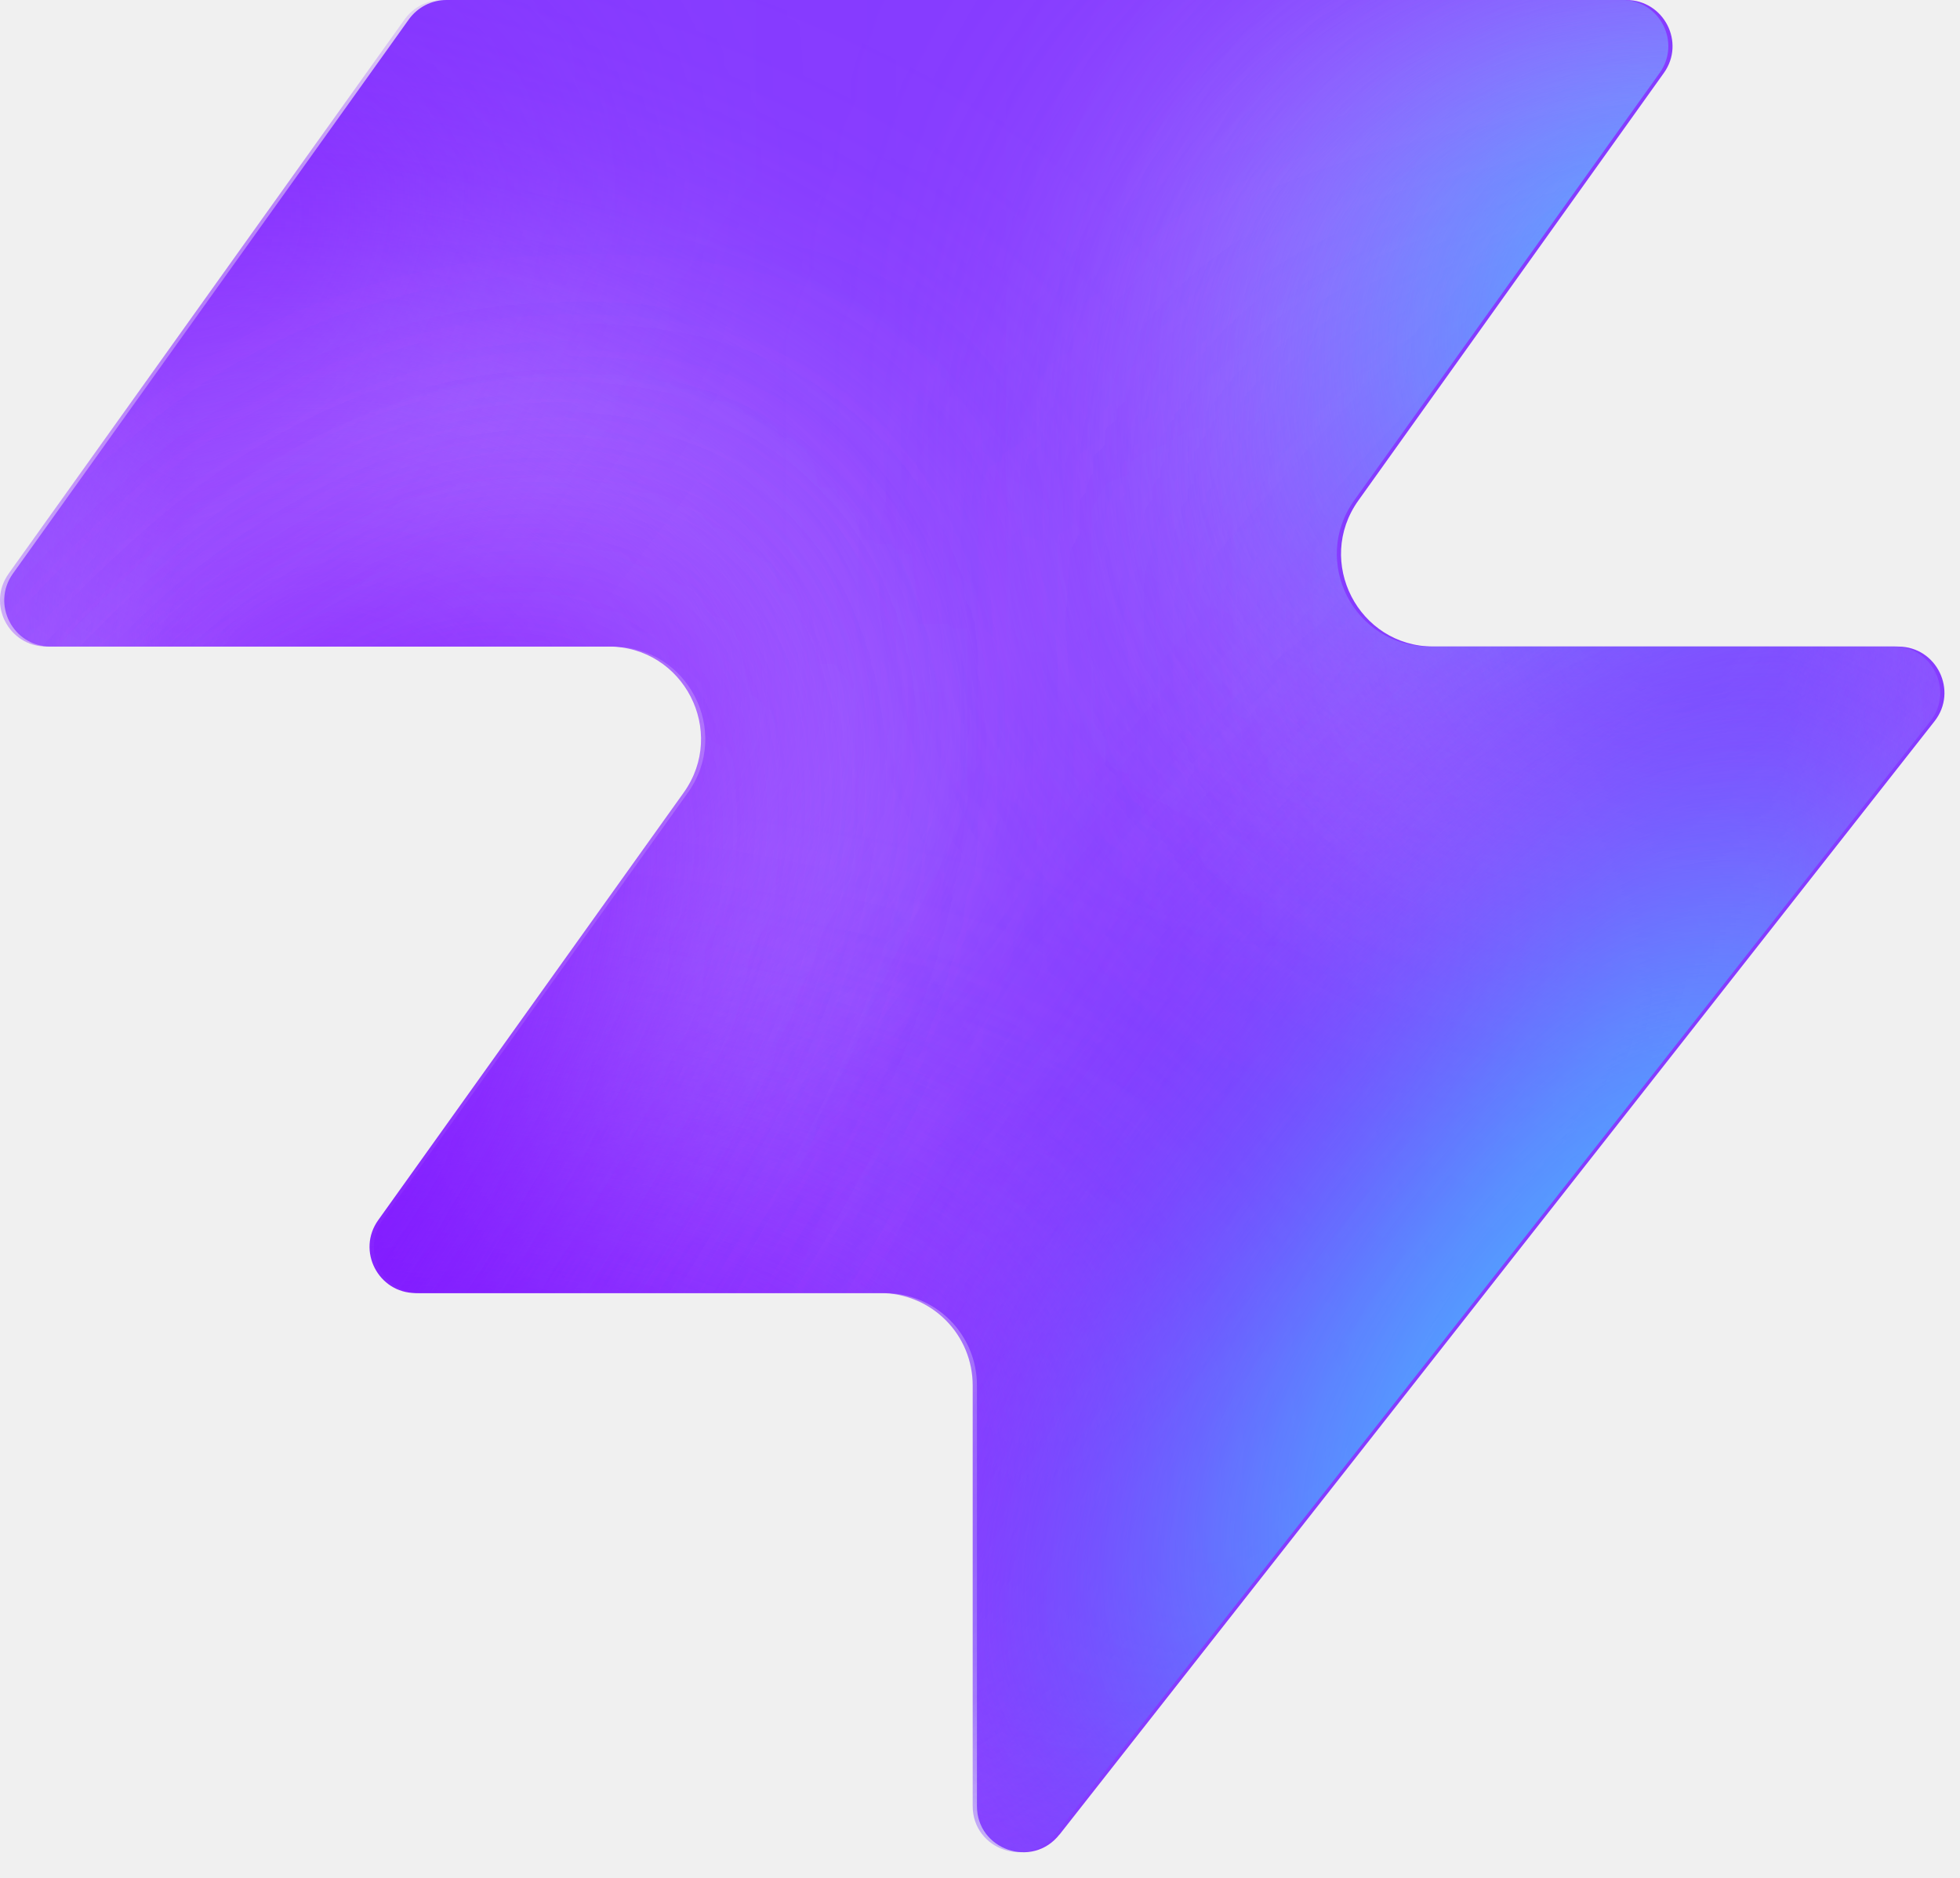
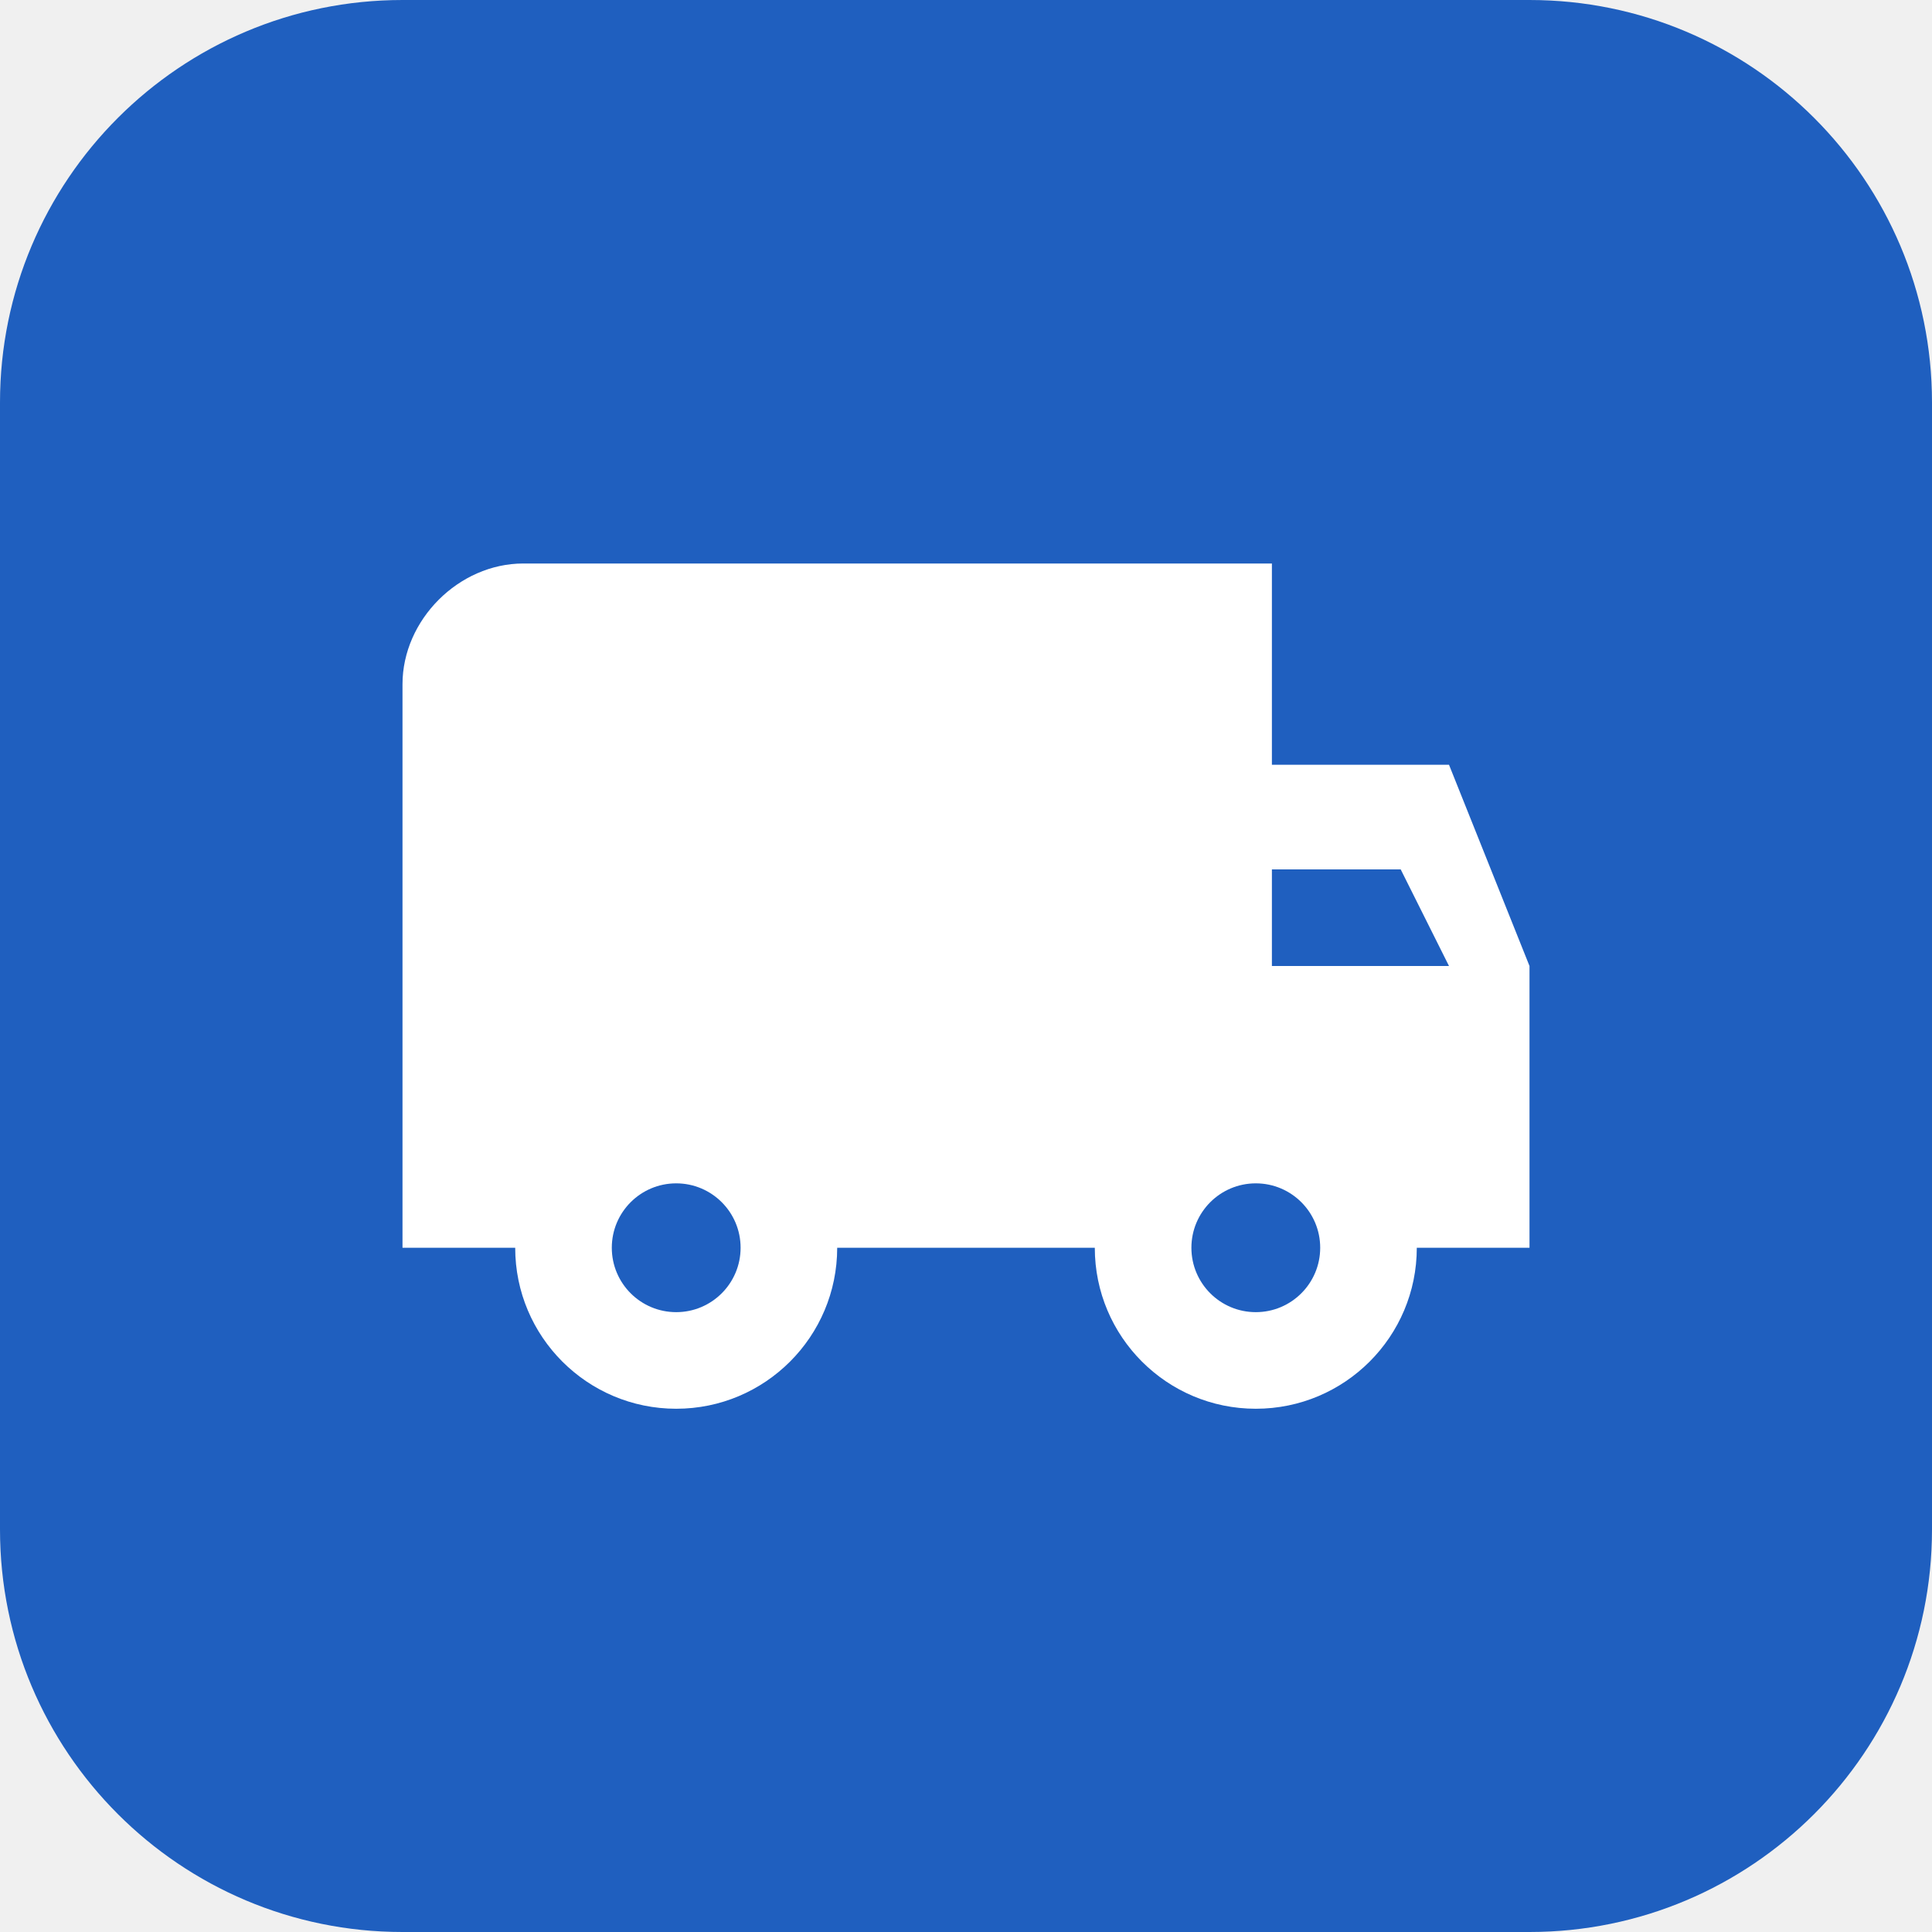
- <svg xmlns="http://www.w3.org/2000/svg" width="48" height="46" fill="none" viewBox="0 0 48 46">
-   <path fill="#863bff" d="M25.946 44.938c-.664.845-2.021.375-2.021-.698V33.937a2.26 2.26 0 0 0-2.262-2.262H10.287c-.92 0-1.456-1.04-.92-1.788l7.48-10.471c1.07-1.497 0-3.578-1.842-3.578H1.237c-.92 0-1.456-1.04-.92-1.788L10.013.474c.214-.297.556-.474.92-.474h28.894c.92 0 1.456 1.04.92 1.788l-7.48 10.471c-1.07 1.498 0 3.579 1.842 3.579h11.377c.943 0 1.473 1.088.89 1.83L25.947 44.94z" style="fill:#863bff;fill:color(display-p3 .525 .23 1);fill-opacity:1" />
-   <mask id="a" width="48" height="46" x="0" y="0" maskUnits="userSpaceOnUse" style="mask-type:alpha">
-     <path fill="#000" d="M25.842 44.938c-.664.844-2.021.375-2.021-.698V33.937a2.26 2.26 0 0 0-2.262-2.262H10.183c-.92 0-1.456-1.04-.92-1.788l7.48-10.471c1.07-1.498 0-3.579-1.842-3.579H1.133c-.92 0-1.456-1.04-.92-1.787L9.91.473c.214-.297.556-.474.92-.474h28.894c.92 0 1.456 1.04.92 1.788l-7.48 10.471c-1.07 1.498 0 3.578 1.842 3.578h11.377c.943 0 1.473 1.088.89 1.832L25.843 44.94z" style="fill:#000;fill-opacity:1" />
-   </mask>
-   <g mask="url(#a)">
-     <g filter="url(#b)">
-       <ellipse cx="5.508" cy="14.704" fill="#ede6ff" rx="5.508" ry="14.704" style="fill:#ede6ff;fill:color(display-p3 .927 .903 1);fill-opacity:1" transform="matrix(.00324 1 1 -.00324 -4.47 31.516)" />
-     </g>
-     <g filter="url(#c)">
-       <ellipse cx="10.399" cy="29.851" fill="#ede6ff" rx="10.399" ry="29.851" style="fill:#ede6ff;fill:color(display-p3 .927 .903 1);fill-opacity:1" transform="matrix(.00324 1 1 -.00324 -39.328 7.883)" />
-     </g>
-     <g filter="url(#d)">
-       <ellipse cx="5.508" cy="30.487" fill="#7e14ff" rx="5.508" ry="30.487" style="fill:#7e14ff;fill:color(display-p3 .492 .077 1);fill-opacity:1" transform="rotate(89.814 -25.913 -14.639)scale(1 -1)" />
-     </g>
-     <g filter="url(#e)">
-       <ellipse cx="5.508" cy="30.599" fill="#7e14ff" rx="5.508" ry="30.599" style="fill:#7e14ff;fill:color(display-p3 .492 .077 1);fill-opacity:1" transform="rotate(89.814 -32.644 -3.334)scale(1 -1)" />
-     </g>
-     <g filter="url(#f)">
-       <ellipse cx="5.508" cy="30.599" fill="#7e14ff" rx="5.508" ry="30.599" style="fill:#7e14ff;fill:color(display-p3 .492 .077 1);fill-opacity:1" transform="matrix(.00324 1 1 -.00324 -34.34 30.47)" />
-     </g>
-     <g filter="url(#g)">
-       <ellipse cx="14.072" cy="22.078" fill="#ede6ff" rx="14.072" ry="22.078" style="fill:#ede6ff;fill:color(display-p3 .927 .903 1);fill-opacity:1" transform="rotate(93.35 24.506 48.493)scale(-1 1)" />
-     </g>
-     <g filter="url(#h)">
-       <ellipse cx="3.47" cy="21.501" fill="#7e14ff" rx="3.47" ry="21.501" style="fill:#7e14ff;fill:color(display-p3 .492 .077 1);fill-opacity:1" transform="rotate(89.009 28.708 47.59)scale(-1 1)" />
-     </g>
-     <g filter="url(#i)">
-       <ellipse cx="3.47" cy="21.501" fill="#7e14ff" rx="3.47" ry="21.501" style="fill:#7e14ff;fill:color(display-p3 .492 .077 1);fill-opacity:1" transform="rotate(89.009 28.708 47.59)scale(-1 1)" />
-     </g>
-     <g filter="url(#j)">
-       <ellipse cx=".387" cy="8.972" fill="#7e14ff" rx="4.407" ry="29.108" style="fill:#7e14ff;fill:color(display-p3 .492 .077 1);fill-opacity:1" transform="rotate(39.51 .387 8.972)" />
-     </g>
-     <g filter="url(#k)">
-       <ellipse cx="47.523" cy="-6.092" fill="#7e14ff" rx="4.407" ry="29.108" style="fill:#7e14ff;fill:color(display-p3 .492 .077 1);fill-opacity:1" transform="rotate(37.892 47.523 -6.092)" />
-     </g>
-     <g filter="url(#l)">
-       <ellipse cx="41.412" cy="6.333" fill="#47bfff" rx="5.971" ry="9.665" style="fill:#47bfff;fill:color(display-p3 .28 .748 1);fill-opacity:1" transform="rotate(37.892 41.412 6.333)" />
-     </g>
-     <g filter="url(#m)">
-       <ellipse cx="-1.879" cy="38.332" fill="#7e14ff" rx="4.407" ry="29.108" style="fill:#7e14ff;fill:color(display-p3 .492 .077 1);fill-opacity:1" transform="rotate(37.892 -1.88 38.332)" />
-     </g>
-     <g filter="url(#n)">
-       <ellipse cx="-1.879" cy="38.332" fill="#7e14ff" rx="4.407" ry="29.108" style="fill:#7e14ff;fill:color(display-p3 .492 .077 1);fill-opacity:1" transform="rotate(37.892 -1.88 38.332)" />
-     </g>
-     <g filter="url(#o)">
-       <ellipse cx="35.651" cy="29.907" fill="#7e14ff" rx="4.407" ry="29.108" style="fill:#7e14ff;fill:color(display-p3 .492 .077 1);fill-opacity:1" transform="rotate(37.892 35.651 29.907)" />
-     </g>
-     <g filter="url(#p)">
-       <ellipse cx="38.418" cy="32.4" fill="#47bfff" rx="5.971" ry="15.297" style="fill:#47bfff;fill:color(display-p3 .28 .748 1);fill-opacity:1" transform="rotate(37.892 38.418 32.4)" />
-     </g>
-   </g>
-   <defs>
-     <filter id="b" width="60.045" height="41.654" x="-19.77" y="16.149" color-interpolation-filters="sRGB" filterUnits="userSpaceOnUse">
-       <feFlood flood-opacity="0" result="BackgroundImageFix" />
-       <feBlend in="SourceGraphic" in2="BackgroundImageFix" result="shape" />
-       <feGaussianBlur result="effect1_foregroundBlur_2002_17158" stdDeviation="7.659" />
-     </filter>
-     <filter id="c" width="90.34" height="51.437" x="-54.613" y="-7.533" color-interpolation-filters="sRGB" filterUnits="userSpaceOnUse">
-       <feFlood flood-opacity="0" result="BackgroundImageFix" />
-       <feBlend in="SourceGraphic" in2="BackgroundImageFix" result="shape" />
-       <feGaussianBlur result="effect1_foregroundBlur_2002_17158" stdDeviation="7.659" />
-     </filter>
-     <filter id="d" width="79.355" height="29.4" x="-49.64" y="2.03" color-interpolation-filters="sRGB" filterUnits="userSpaceOnUse">
-       <feFlood flood-opacity="0" result="BackgroundImageFix" />
-       <feBlend in="SourceGraphic" in2="BackgroundImageFix" result="shape" />
-       <feGaussianBlur result="effect1_foregroundBlur_2002_17158" stdDeviation="4.596" />
-     </filter>
-     <filter id="e" width="79.579" height="29.4" x="-45.045" y="20.029" color-interpolation-filters="sRGB" filterUnits="userSpaceOnUse">
-       <feFlood flood-opacity="0" result="BackgroundImageFix" />
-       <feBlend in="SourceGraphic" in2="BackgroundImageFix" result="shape" />
-       <feGaussianBlur result="effect1_foregroundBlur_2002_17158" stdDeviation="4.596" />
-     </filter>
-     <filter id="f" width="79.579" height="29.4" x="-43.513" y="21.178" color-interpolation-filters="sRGB" filterUnits="userSpaceOnUse">
-       <feFlood flood-opacity="0" result="BackgroundImageFix" />
-       <feBlend in="SourceGraphic" in2="BackgroundImageFix" result="shape" />
-       <feGaussianBlur result="effect1_foregroundBlur_2002_17158" stdDeviation="4.596" />
-     </filter>
-     <filter id="g" width="74.749" height="58.852" x="15.756" y="-17.901" color-interpolation-filters="sRGB" filterUnits="userSpaceOnUse">
-       <feFlood flood-opacity="0" result="BackgroundImageFix" />
-       <feBlend in="SourceGraphic" in2="BackgroundImageFix" result="shape" />
-       <feGaussianBlur result="effect1_foregroundBlur_2002_17158" stdDeviation="7.659" />
-     </filter>
-     <filter id="h" width="61.377" height="25.362" x="23.548" y="2.284" color-interpolation-filters="sRGB" filterUnits="userSpaceOnUse">
-       <feFlood flood-opacity="0" result="BackgroundImageFix" />
-       <feBlend in="SourceGraphic" in2="BackgroundImageFix" result="shape" />
-       <feGaussianBlur result="effect1_foregroundBlur_2002_17158" stdDeviation="4.596" />
-     </filter>
-     <filter id="i" width="61.377" height="25.362" x="23.548" y="2.284" color-interpolation-filters="sRGB" filterUnits="userSpaceOnUse">
-       <feFlood flood-opacity="0" result="BackgroundImageFix" />
-       <feBlend in="SourceGraphic" in2="BackgroundImageFix" result="shape" />
-       <feGaussianBlur result="effect1_foregroundBlur_2002_17158" stdDeviation="4.596" />
-     </filter>
-     <filter id="j" width="56.045" height="63.649" x="-27.636" y="-22.853" color-interpolation-filters="sRGB" filterUnits="userSpaceOnUse">
-       <feFlood flood-opacity="0" result="BackgroundImageFix" />
-       <feBlend in="SourceGraphic" in2="BackgroundImageFix" result="shape" />
-       <feGaussianBlur result="effect1_foregroundBlur_2002_17158" stdDeviation="4.596" />
-     </filter>
-     <filter id="k" width="54.814" height="64.646" x="20.116" y="-38.415" color-interpolation-filters="sRGB" filterUnits="userSpaceOnUse">
-       <feFlood flood-opacity="0" result="BackgroundImageFix" />
-       <feBlend in="SourceGraphic" in2="BackgroundImageFix" result="shape" />
-       <feGaussianBlur result="effect1_foregroundBlur_2002_17158" stdDeviation="4.596" />
-     </filter>
-     <filter id="l" width="33.541" height="35.313" x="24.641" y="-11.323" color-interpolation-filters="sRGB" filterUnits="userSpaceOnUse">
-       <feFlood flood-opacity="0" result="BackgroundImageFix" />
-       <feBlend in="SourceGraphic" in2="BackgroundImageFix" result="shape" />
-       <feGaussianBlur result="effect1_foregroundBlur_2002_17158" stdDeviation="4.596" />
-     </filter>
-     <filter id="m" width="54.814" height="64.646" x="-29.286" y="6.009" color-interpolation-filters="sRGB" filterUnits="userSpaceOnUse">
-       <feFlood flood-opacity="0" result="BackgroundImageFix" />
-       <feBlend in="SourceGraphic" in2="BackgroundImageFix" result="shape" />
-       <feGaussianBlur result="effect1_foregroundBlur_2002_17158" stdDeviation="4.596" />
-     </filter>
-     <filter id="n" width="54.814" height="64.646" x="-29.286" y="6.009" color-interpolation-filters="sRGB" filterUnits="userSpaceOnUse">
-       <feFlood flood-opacity="0" result="BackgroundImageFix" />
-       <feBlend in="SourceGraphic" in2="BackgroundImageFix" result="shape" />
-       <feGaussianBlur result="effect1_foregroundBlur_2002_17158" stdDeviation="4.596" />
-     </filter>
-     <filter id="o" width="54.814" height="64.646" x="8.244" y="-2.416" color-interpolation-filters="sRGB" filterUnits="userSpaceOnUse">
-       <feFlood flood-opacity="0" result="BackgroundImageFix" />
-       <feBlend in="SourceGraphic" in2="BackgroundImageFix" result="shape" />
-       <feGaussianBlur result="effect1_foregroundBlur_2002_17158" stdDeviation="4.596" />
-     </filter>
-     <filter id="p" width="39.409" height="43.623" x="18.713" y="10.588" color-interpolation-filters="sRGB" filterUnits="userSpaceOnUse">
-       <feFlood flood-opacity="0" result="BackgroundImageFix" />
-       <feBlend in="SourceGraphic" in2="BackgroundImageFix" result="shape" />
-       <feGaussianBlur result="effect1_foregroundBlur_2002_17158" stdDeviation="4.596" />
-     </filter>
-   </defs>
+ <svg xmlns="http://www.w3.org/2000/svg" viewBox="0 0 24 24">
+   <rect width="24" height="24" rx="5" fill="#1f5fbf" />
+   <path fill="#fff" d="M18 9.5h-2.2V7H6.5c-.8 0-1.5.7-1.5 1.5v7h1.4a2 2 0 0 0 4 0h3.2a2 2 0 0 0 4 0H19v-3.5l-1-2.5zM8.4 16.3a.8.8 0 1 1 0-1.6.8.8 0 0 1 0 1.6zm7.2 0a.8.8 0 1 1 0-1.6.8.8 0 0 1 0 1.6zm.2-4.3V10.8h1.6l.6 1.2h-2.2z" />
</svg>
